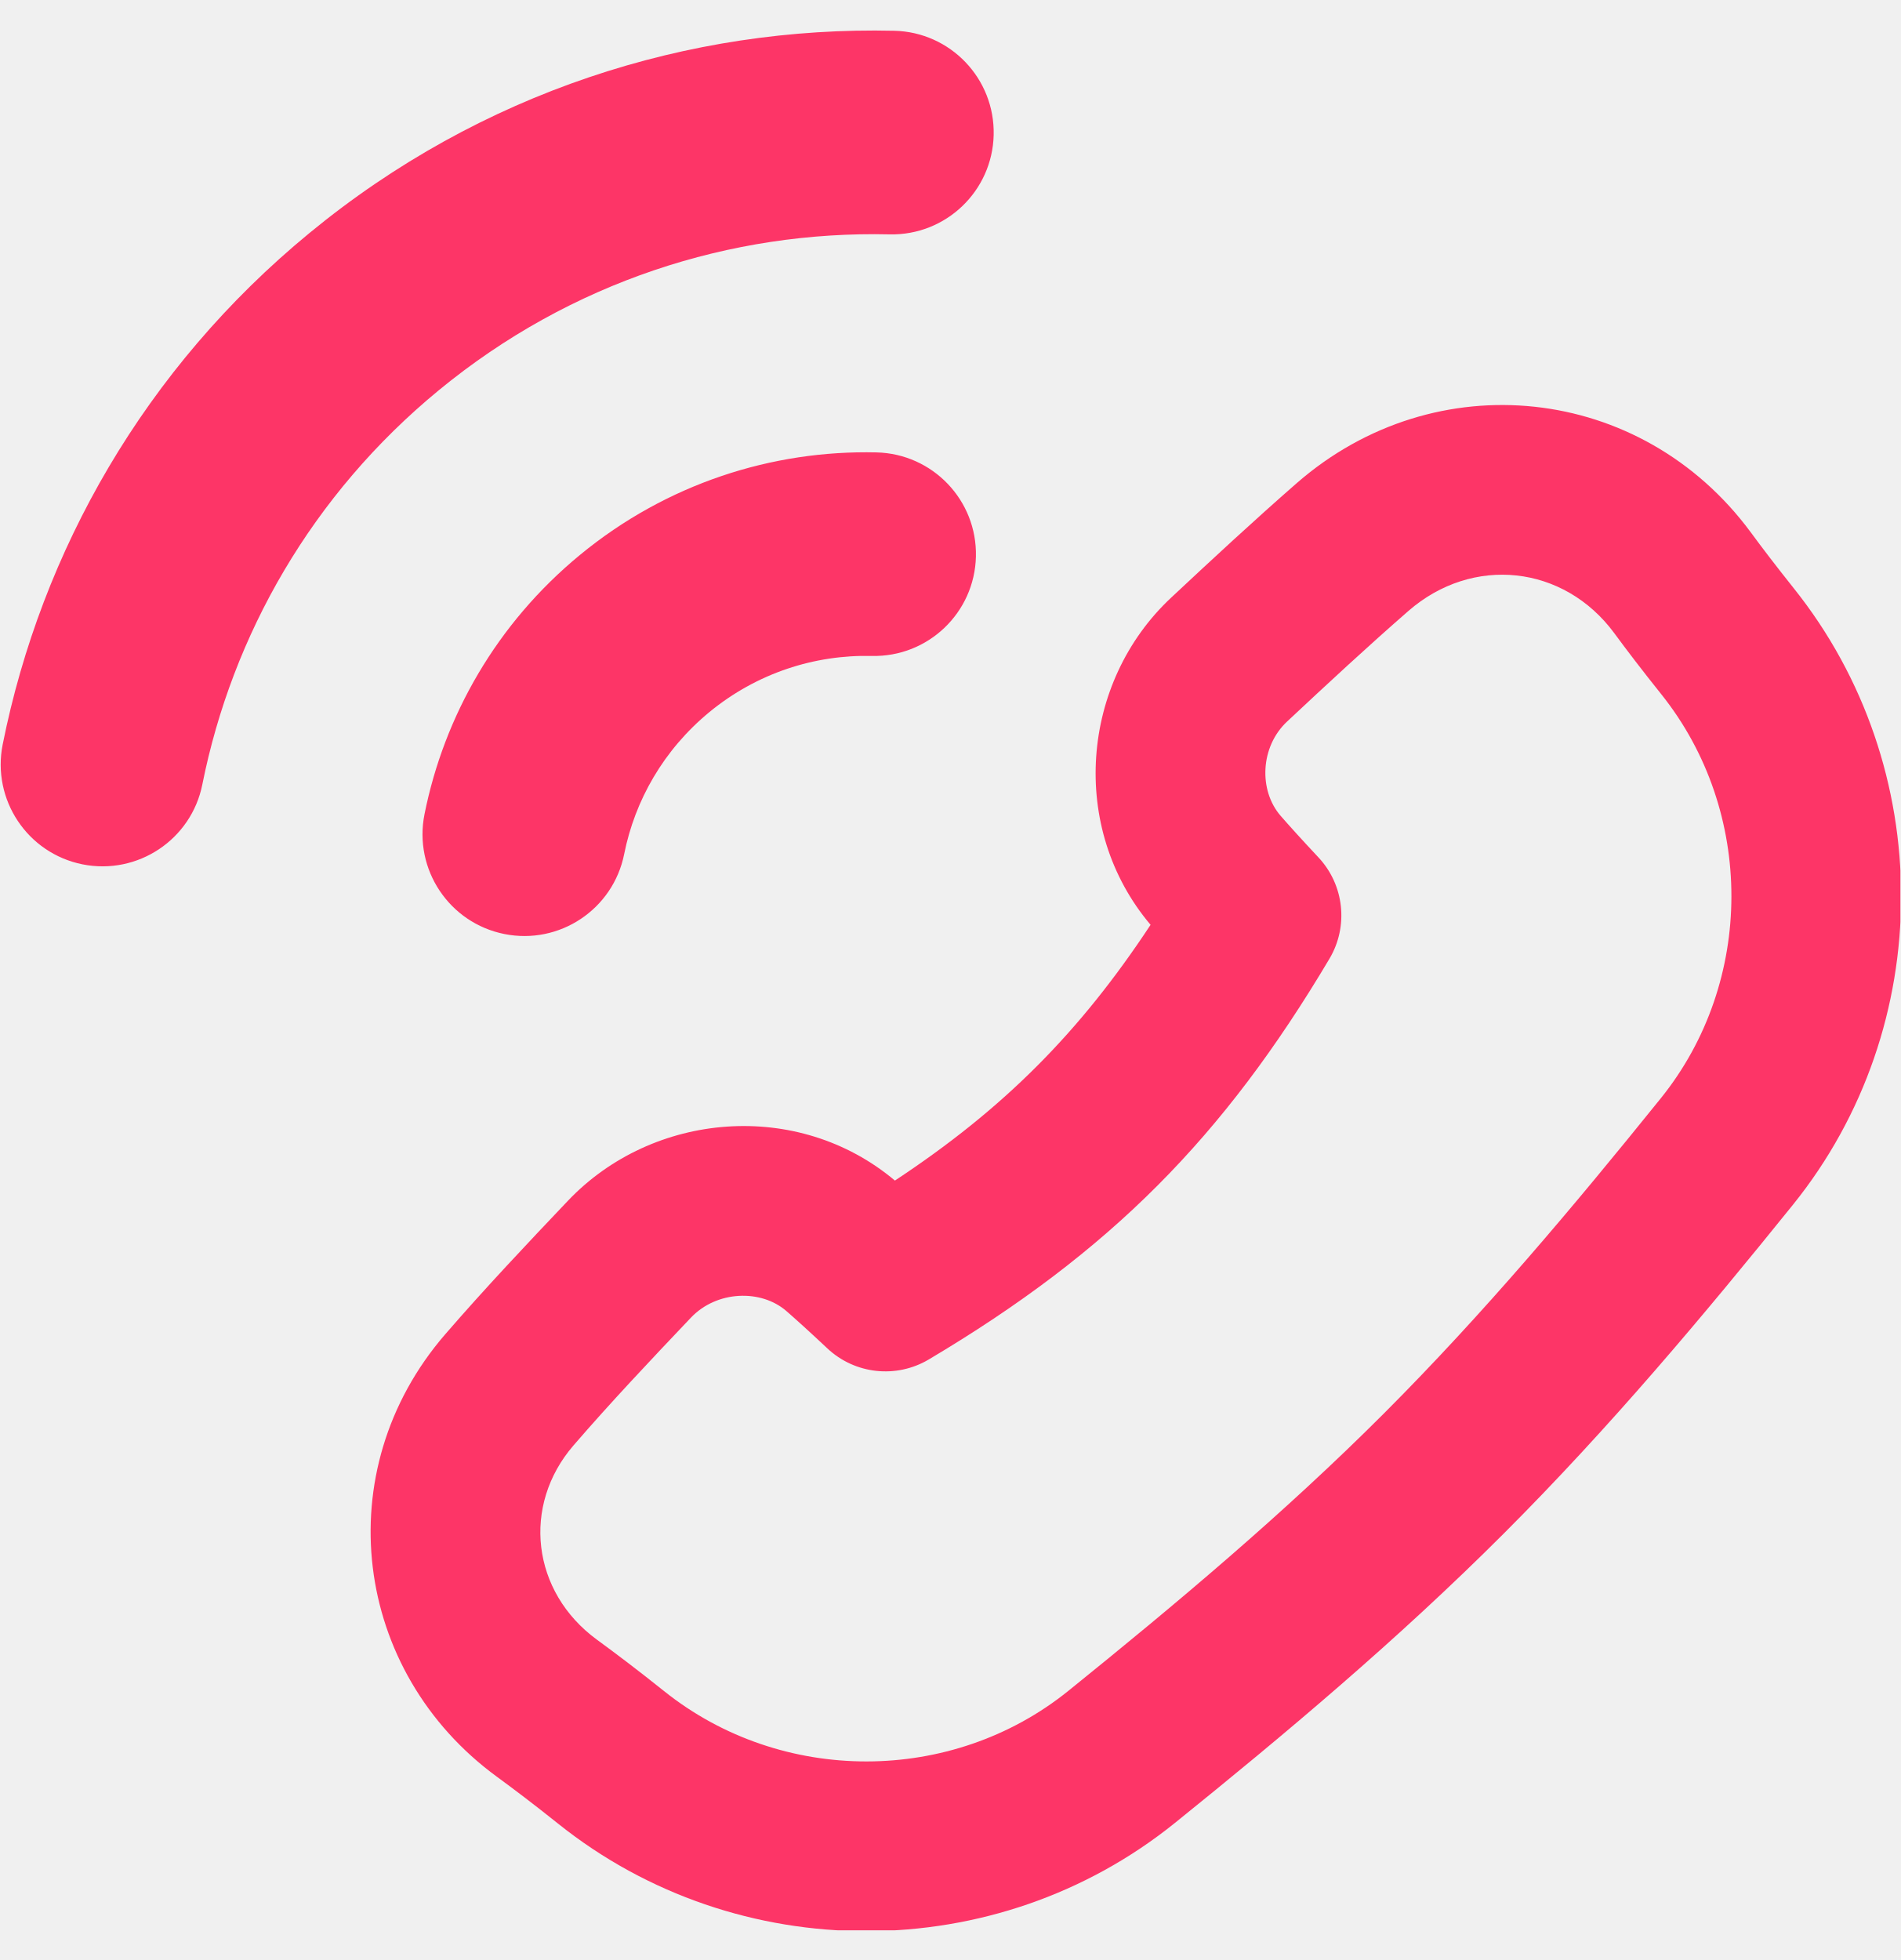
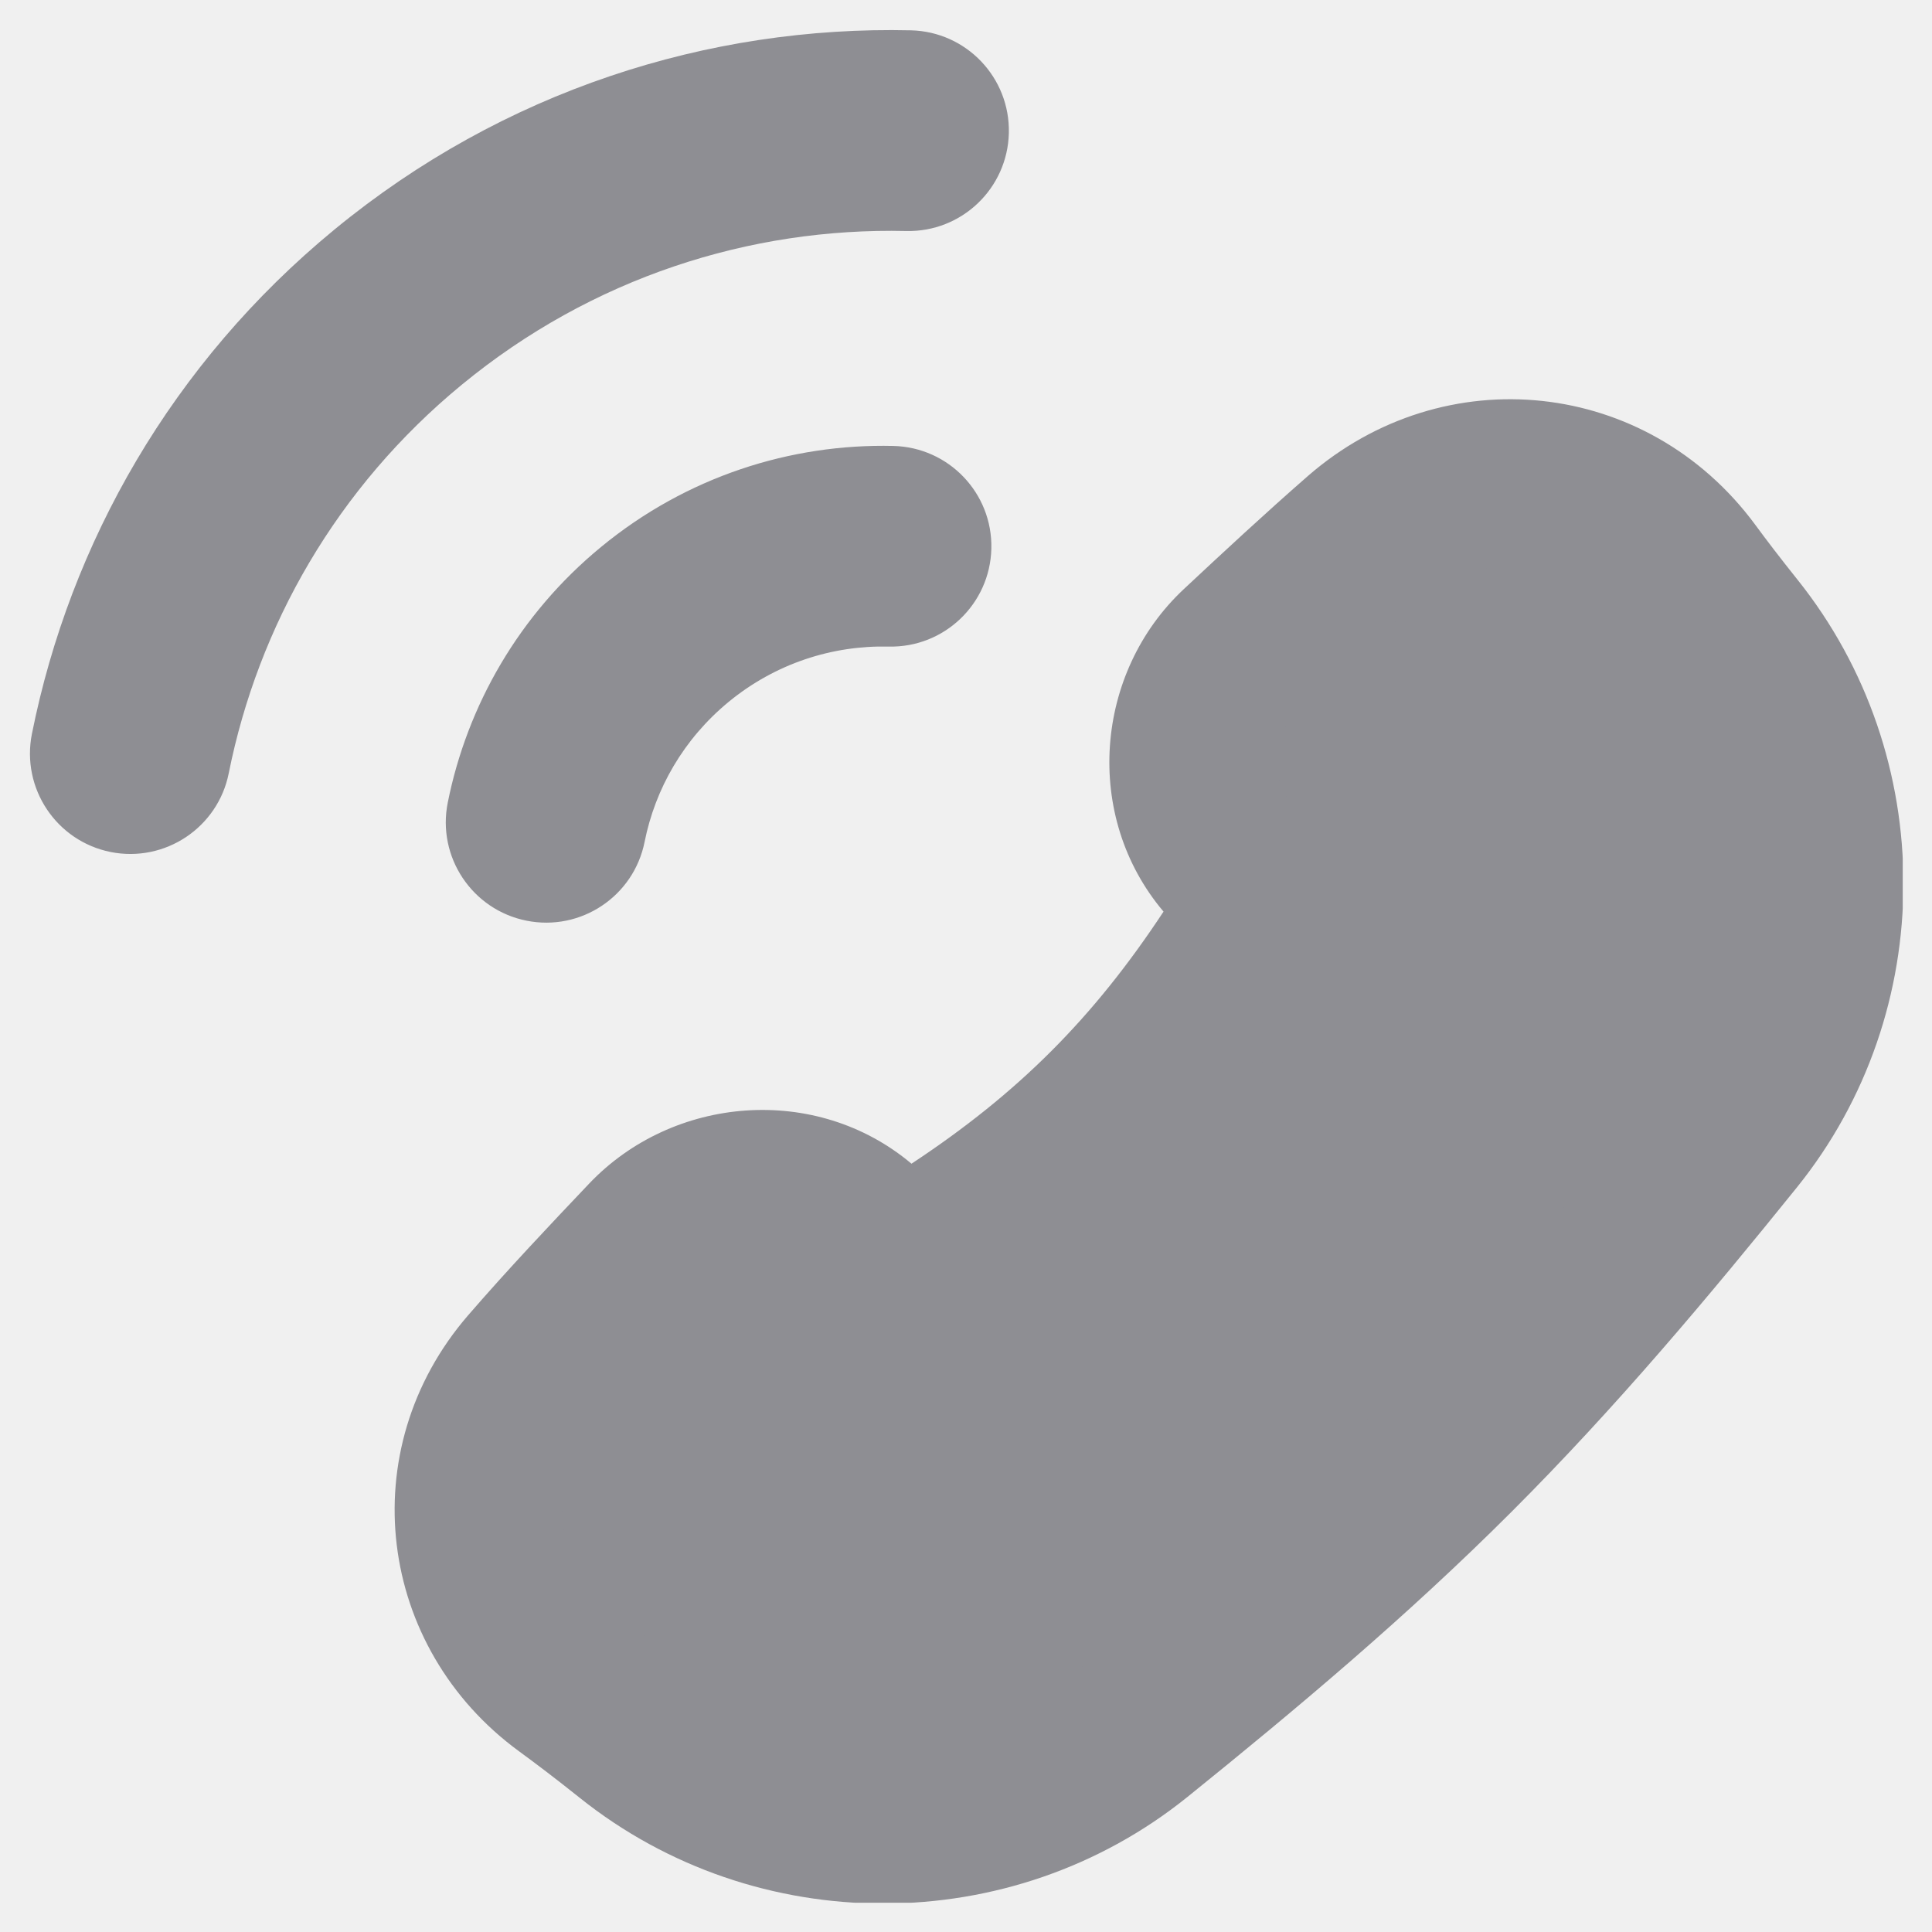
- <svg xmlns="http://www.w3.org/2000/svg" width="32" height="33" viewBox="0 0 32 33" fill="none">
-   <g clip-path="url(#clip0_592_22648)">
-     <path fill-rule="evenodd" clip-rule="evenodd" d="M5.21 3.924C8.091 1.552 11.599 0.438 15.058 0.518C16.005 0.54 16.754 1.325 16.732 2.272C16.71 3.218 15.925 3.968 14.979 3.946C12.31 3.884 9.611 4.742 7.388 6.571C5.251 8.329 3.911 10.691 3.407 13.208C3.222 14.136 2.318 14.738 1.39 14.553C0.462 14.367 -0.14 13.464 0.045 12.535C0.698 9.272 2.44 6.202 5.21 3.924ZM9.766 9.343C11.226 8.141 13.005 7.576 14.758 7.617C15.705 7.639 16.455 8.424 16.433 9.37C16.411 10.317 15.626 11.066 14.679 11.044C13.717 11.022 12.746 11.331 11.944 11.99C11.174 12.625 10.691 13.474 10.51 14.381C10.324 15.31 9.421 15.912 8.493 15.726C7.564 15.54 6.962 14.637 7.148 13.709C7.479 12.055 8.363 10.498 9.766 9.343ZM29.48 8.962C27.636 6.465 24.171 6.1 21.838 8.132C21.111 8.767 20.403 9.424 19.722 10.061C18.195 11.487 17.995 13.942 19.374 15.571C18.181 17.38 16.905 18.665 15.069 19.877C13.436 18.504 10.991 18.714 9.562 20.218C8.883 20.933 8.171 21.686 7.495 22.467C5.508 24.767 5.942 28.143 8.369 29.916C8.646 30.119 8.976 30.367 9.401 30.707C12.417 33.118 16.773 33.12 19.784 30.692C21.63 29.203 23.529 27.612 25.319 25.822C27.11 24.032 28.7 22.132 30.189 20.286C32.618 17.276 32.615 12.919 30.204 9.904C29.902 9.525 29.67 9.221 29.48 8.962ZM23.715 10.287C24.797 9.344 26.334 9.512 27.181 10.659C27.392 10.946 27.646 11.279 27.973 11.688C29.551 13.662 29.548 16.53 27.965 18.492C26.494 20.317 24.979 22.121 23.299 23.802C21.619 25.482 19.814 26.996 17.99 28.468C16.028 30.051 13.159 30.053 11.185 28.475C10.726 28.108 10.362 27.834 10.054 27.609C8.948 26.801 8.784 25.346 9.657 24.336C10.283 23.611 10.952 22.903 11.634 22.185C12.07 21.726 12.816 21.703 13.243 22.075C13.407 22.218 13.623 22.413 13.932 22.703C14.396 23.138 15.092 23.214 15.639 22.889C18.701 21.07 20.601 19.147 22.386 16.142C22.711 15.595 22.635 14.899 22.2 14.435C21.905 14.12 21.708 13.901 21.564 13.736C21.192 13.307 21.219 12.572 21.673 12.148C22.354 11.511 23.029 10.885 23.715 10.287Z" fill="#FD3567" />
+ <svg xmlns="http://www.w3.org/2000/svg" width="33" height="33" viewBox="0 0 33 33" fill="none">
+   <g clip-path="url(#clip0_647_238)">
+     <path d="M23.283 9.204C24.991 7.716 27.491 7.982 28.836 9.805C29.038 10.077 29.28 10.396 29.595 10.79C31.589 13.284 31.589 16.897 29.584 19.383C28.103 21.219 26.551 23.07 24.816 24.806C23.08 26.541 21.228 28.093 19.393 29.574C16.907 31.579 13.294 31.579 10.799 29.585C10.357 29.232 10.01 28.97 9.717 28.756C7.952 27.466 7.652 25.05 9.082 23.395C9.733 22.642 10.424 21.912 11.104 21.195C12.044 20.206 13.658 20.096 14.687 20.992C14.868 21.149 15.098 21.357 15.416 21.655C18.27 19.959 19.999 18.208 21.664 15.406C21.361 15.082 21.151 14.85 20.992 14.667C20.098 13.638 20.207 12.029 21.203 11.098C21.885 10.461 22.576 9.82 23.283 9.204Z" fill="#8E8E93" />
+     <path fill-rule="evenodd" clip-rule="evenodd" d="M5.71 3.923C8.591 1.552 12.099 0.438 15.558 0.518C16.505 0.54 17.254 1.325 17.232 2.272C17.21 3.218 16.425 3.968 15.479 3.946C12.81 3.884 10.111 4.742 7.888 6.571C5.751 8.329 4.411 10.691 3.907 13.208C3.722 14.136 2.818 14.738 1.89 14.553C0.962 14.367 0.36 13.464 0.545 12.535C1.198 9.272 2.94 6.202 5.71 3.923ZM10.266 9.343C11.726 8.141 13.505 7.576 15.258 7.617C16.205 7.639 16.955 8.424 16.933 9.37C16.911 10.317 16.126 11.066 15.179 11.044C14.217 11.022 13.246 11.331 12.444 11.99C11.674 12.625 11.191 13.474 11.01 14.381C10.824 15.31 9.921 15.912 8.993 15.726C8.064 15.54 7.462 14.637 7.648 13.709C7.979 12.055 8.863 10.497 10.266 9.343ZM29.98 8.962C28.136 6.465 24.671 6.1 22.338 8.132C21.611 8.767 20.903 9.424 20.222 10.061C18.695 11.487 18.495 13.942 19.874 15.571C18.681 17.38 17.405 18.665 15.569 19.877C13.936 18.504 11.491 18.714 10.062 20.218C9.383 20.933 8.671 21.686 7.995 22.467C6.008 24.767 6.442 28.143 8.869 29.916C9.146 30.119 9.476 30.367 9.901 30.707C12.917 33.118 17.273 33.12 20.284 30.692C22.13 29.203 24.029 27.612 25.819 25.822C27.61 24.032 29.2 22.132 30.689 20.286C33.118 17.276 33.115 12.919 30.704 9.903C30.402 9.525 30.17 9.221 29.98 8.962ZM24.215 10.287C25.297 9.344 26.834 9.512 27.681 10.659C27.892 10.946 28.146 11.279 28.473 11.688C30.051 13.662 30.048 16.53 28.465 18.492C26.994 20.317 25.479 22.121 23.799 23.802C22.119 25.482 20.314 26.996 18.49 28.468C16.528 30.051 13.659 30.053 11.685 28.475C11.226 28.108 10.862 27.834 10.554 27.609C9.448 26.801 9.284 25.346 10.157 24.336C10.783 23.611 11.452 22.903 12.134 22.185C12.57 21.726 13.316 21.703 13.743 22.075C13.907 22.218 14.123 22.413 14.432 22.703C14.896 23.138 15.592 23.214 16.139 22.889C19.201 21.07 21.101 19.147 22.886 16.142C23.211 15.595 23.135 14.899 22.7 14.435C22.405 14.12 22.208 13.901 22.064 13.736C21.692 13.307 21.719 12.572 22.173 12.148C22.854 11.511 23.529 10.885 24.215 10.287Z" fill="#8E8E93" />
  </g>
  <defs>
-     <clipPath id="clip0_592_22648">
-       <rect width="32" height="32" fill="white" transform="translate(0 0.5)" />
+     <clipPath id="clip0_647_238">
+       <rect width="32" height="32" fill="white" transform="translate(0.5 0.5)" />
    </clipPath>
  </defs>
</svg>
